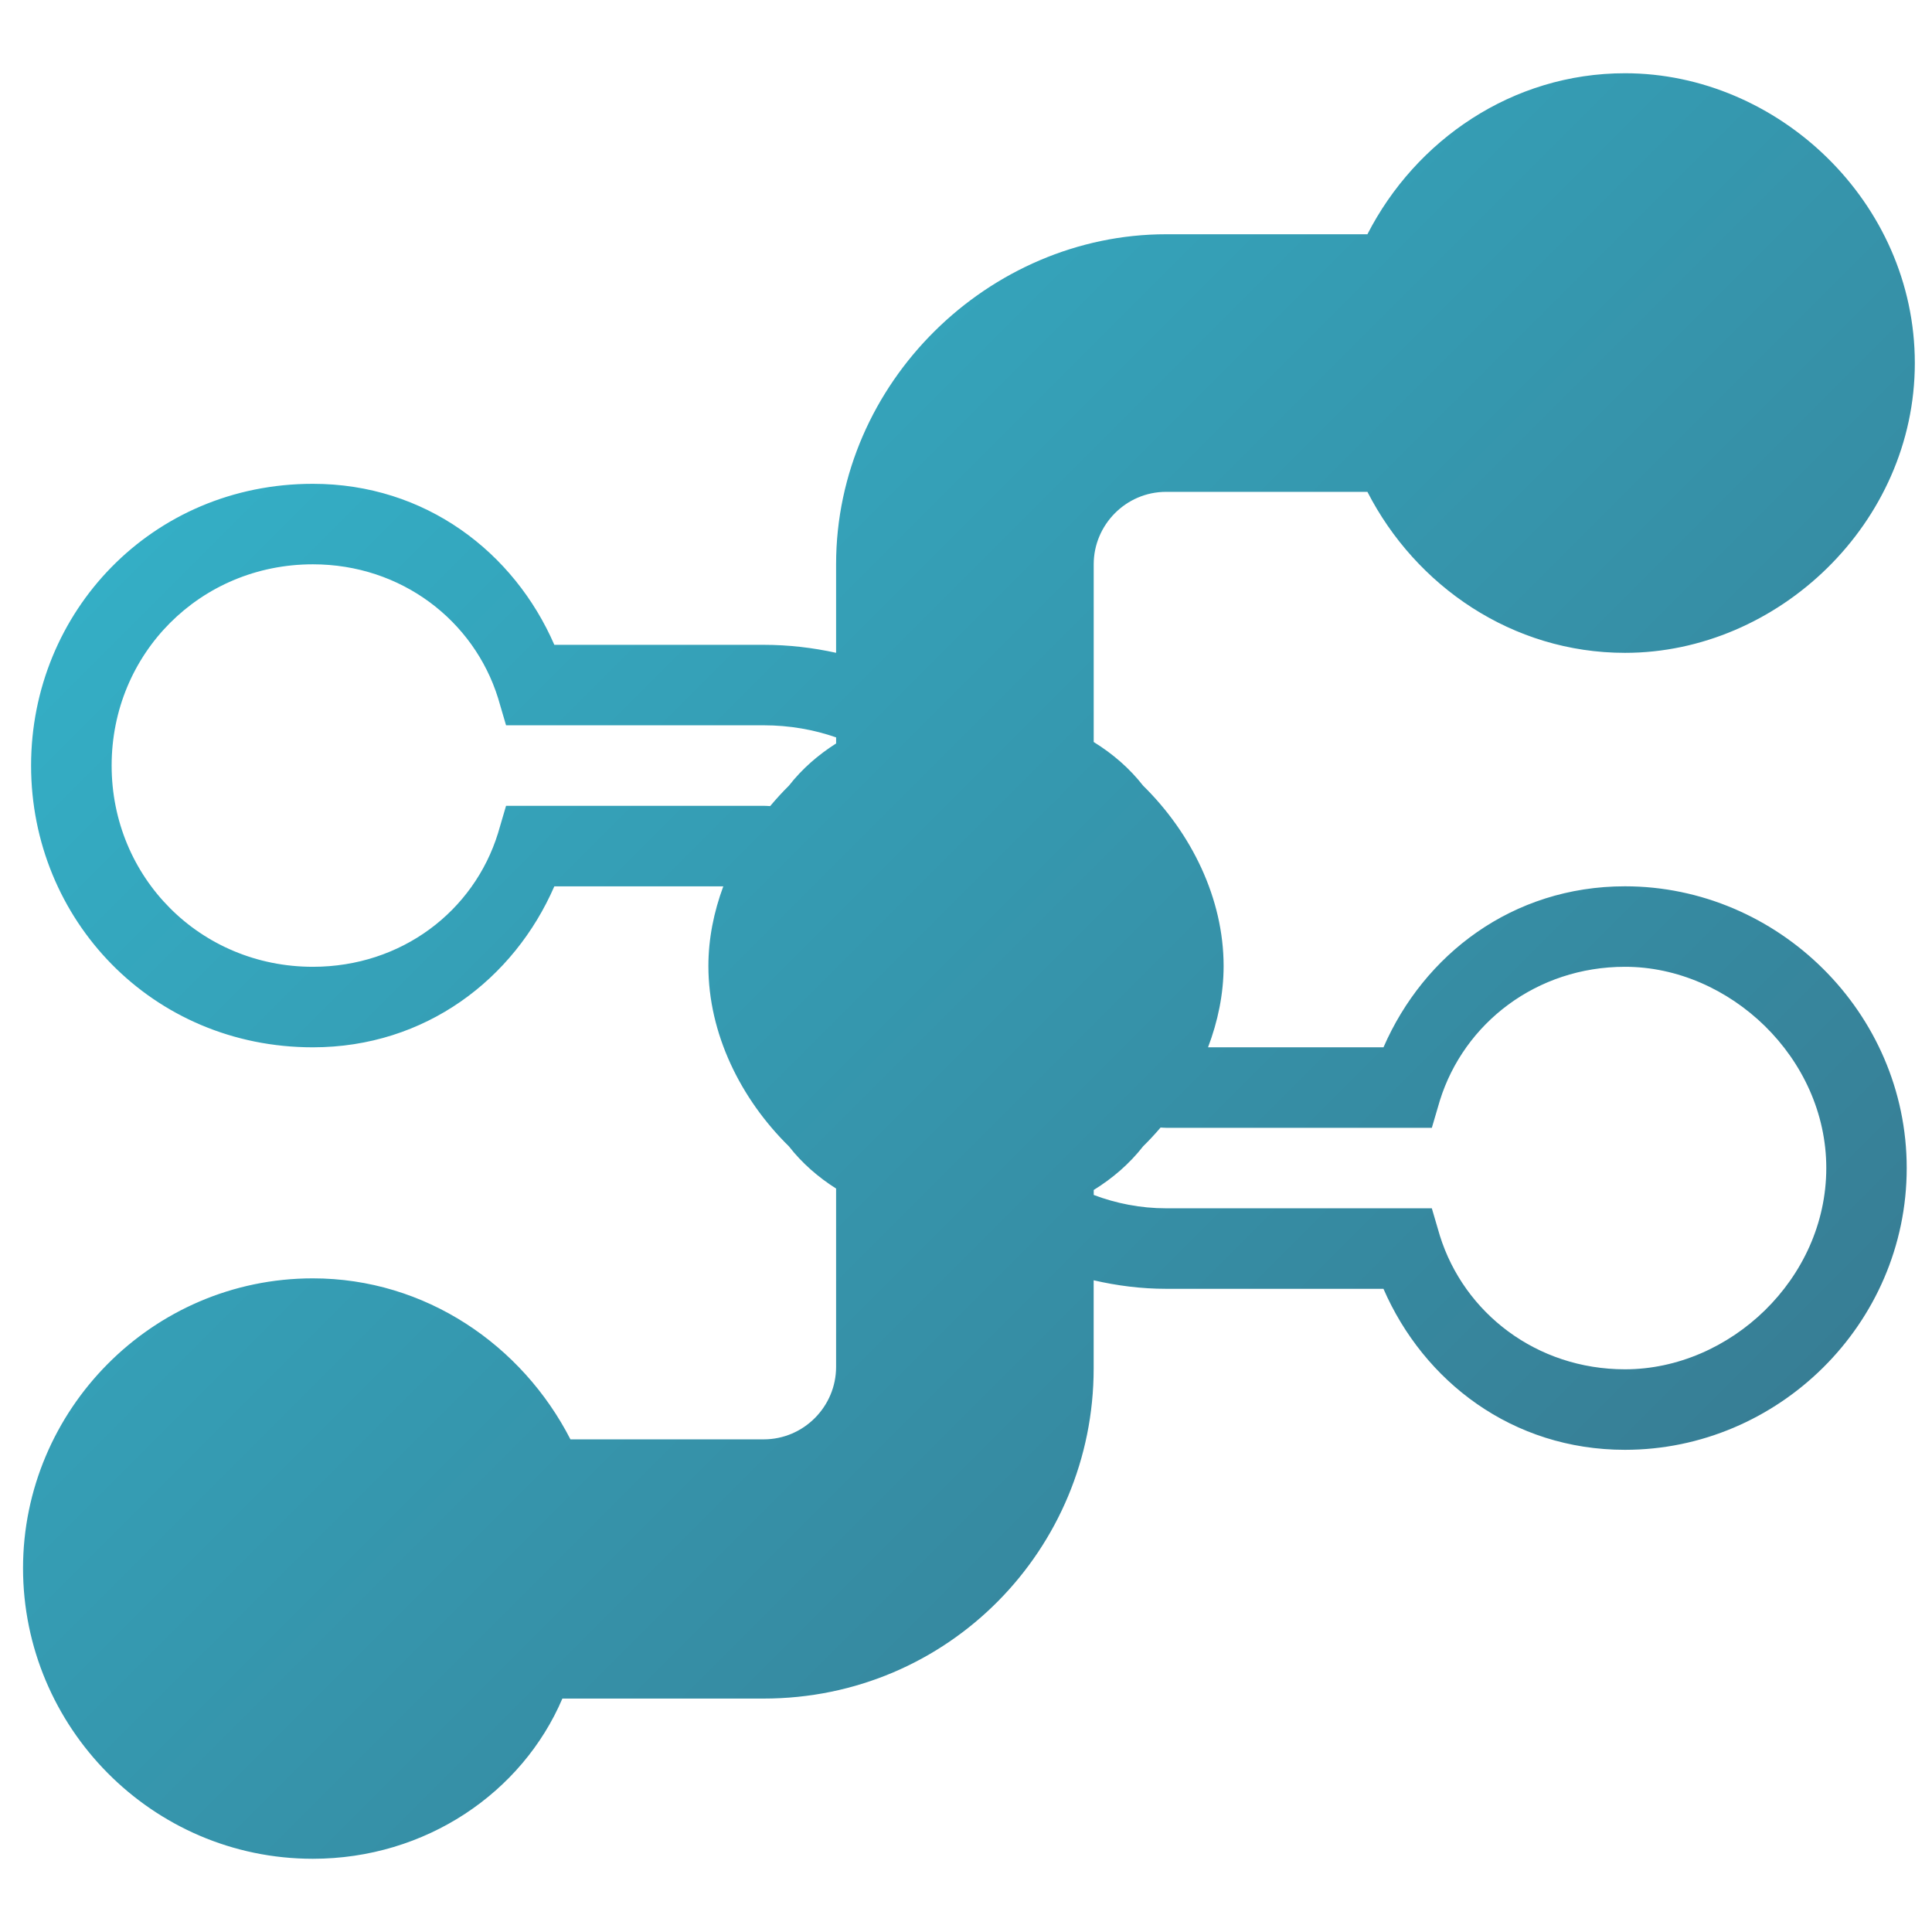
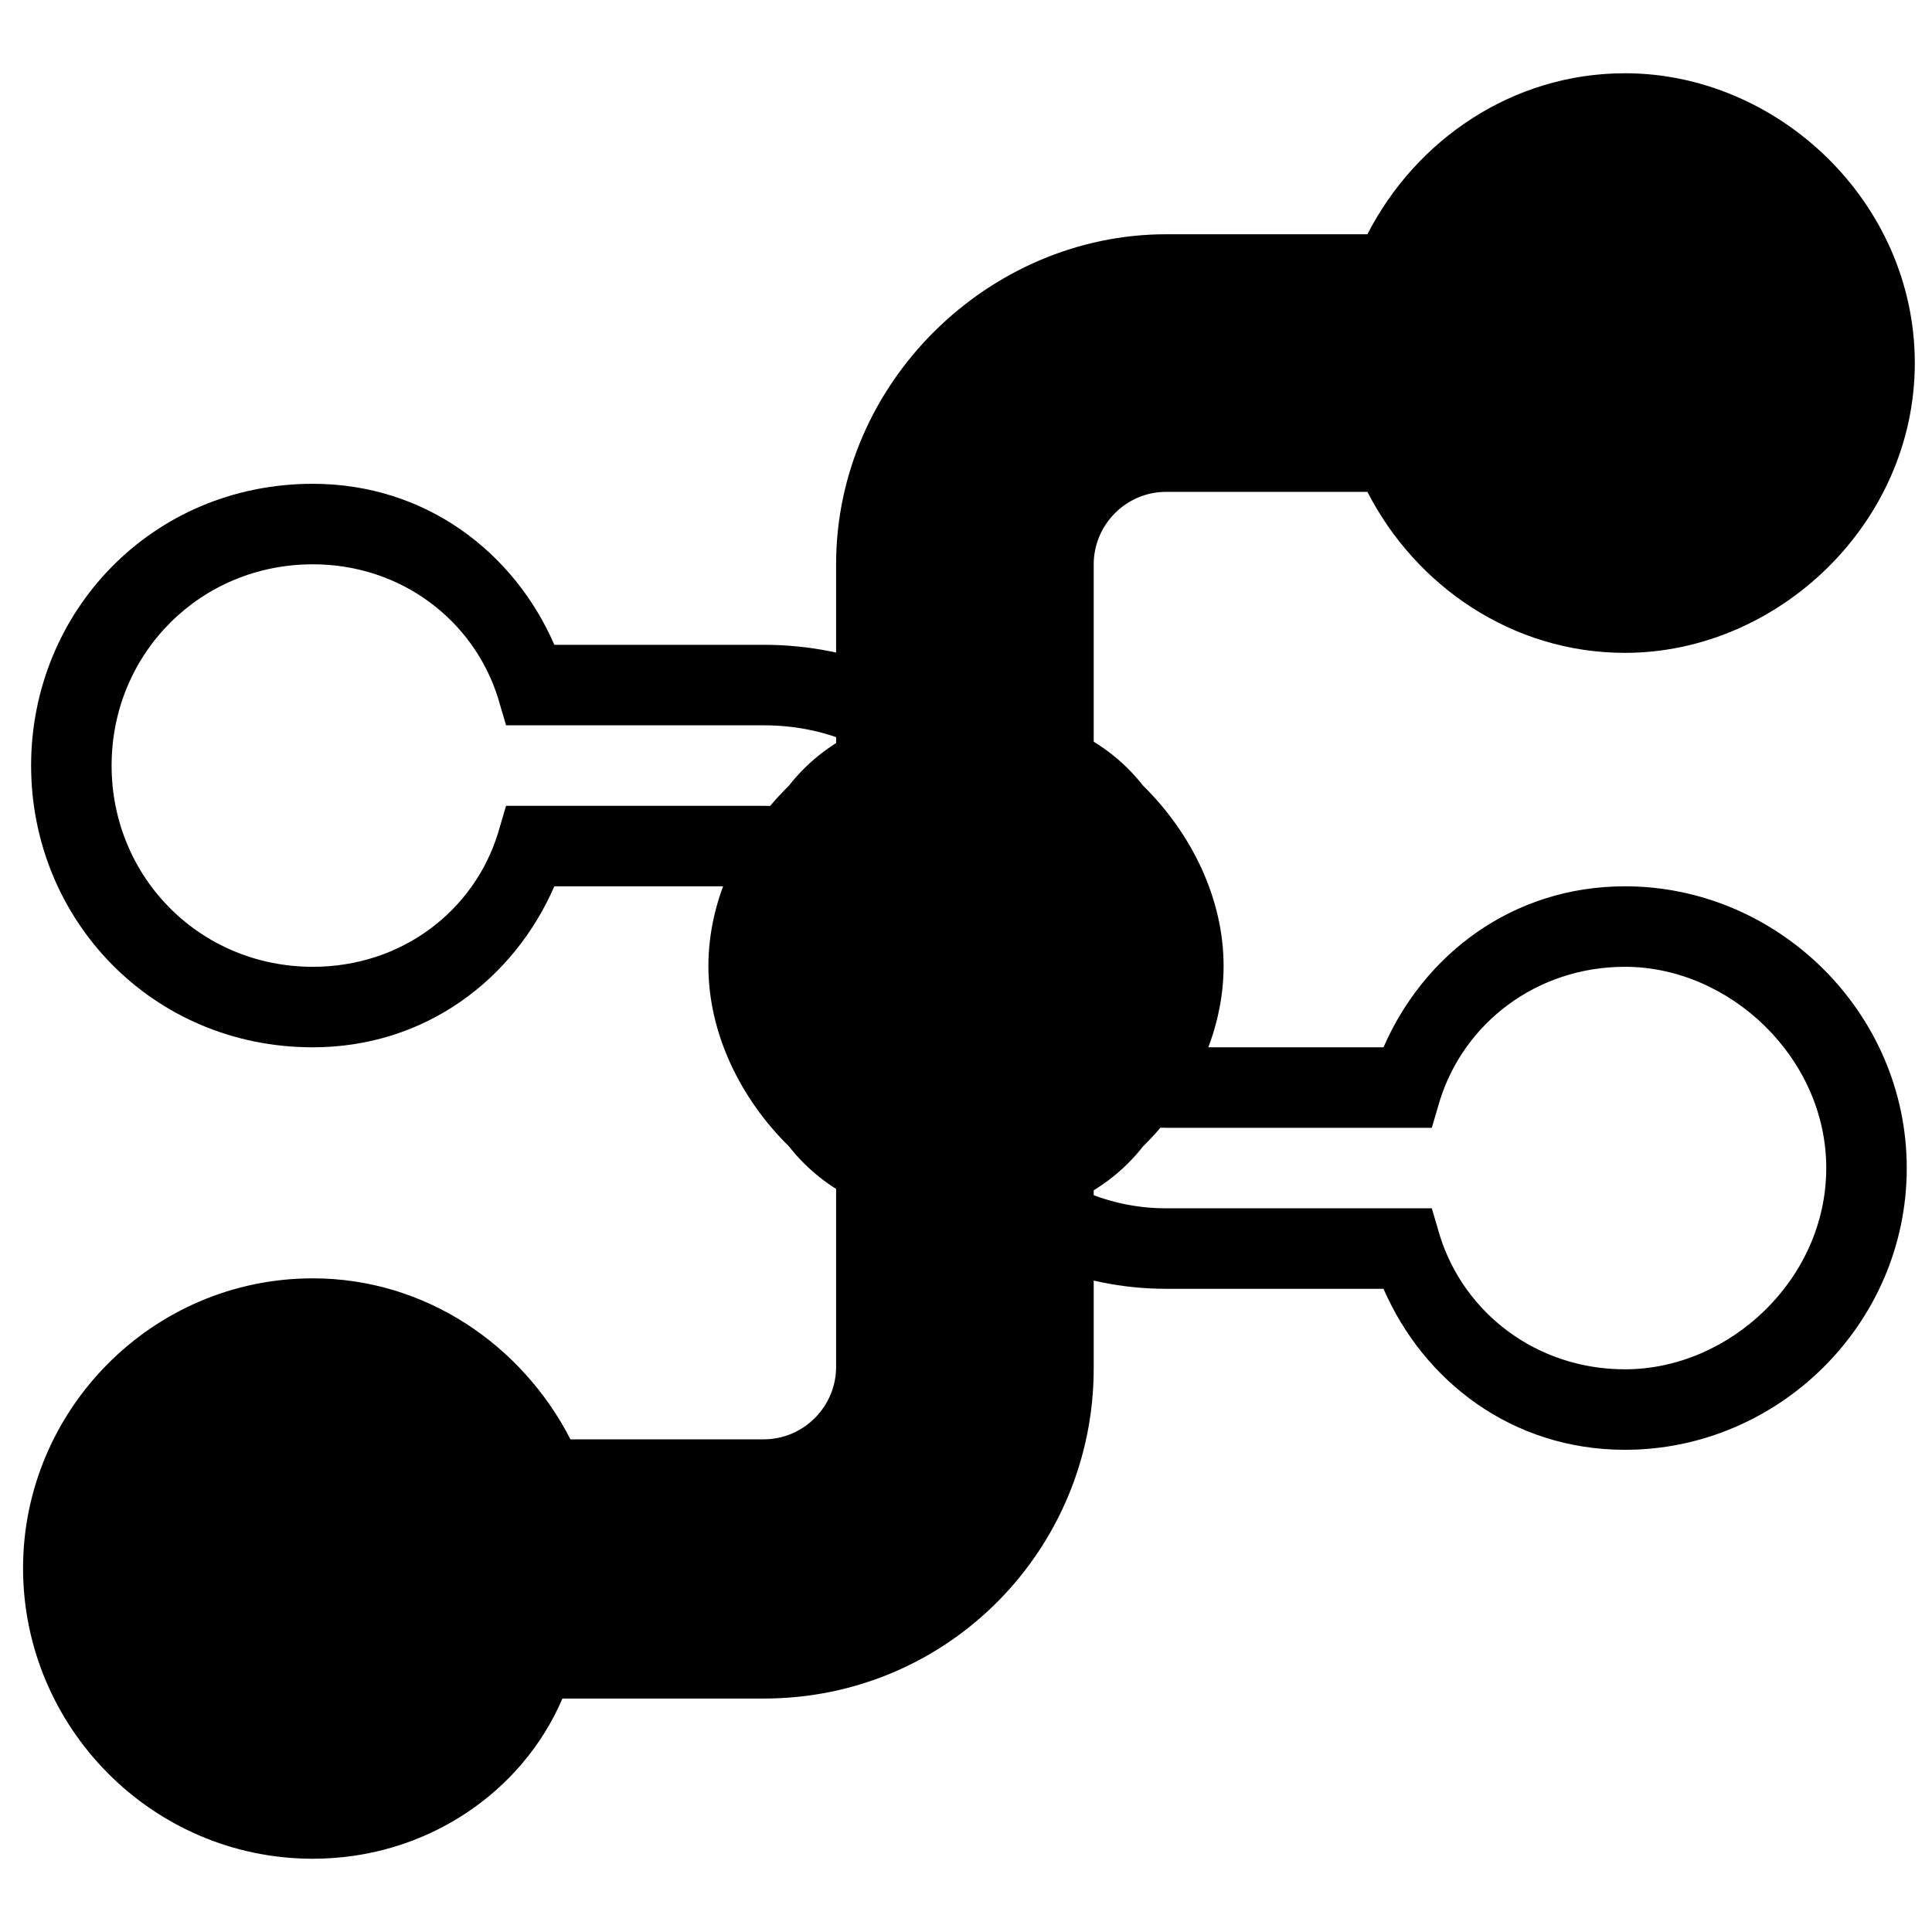
- <svg xmlns="http://www.w3.org/2000/svg" version="1.1" id="svg2" x="0px" y="0px" width="92px" height="92px" viewBox="0 0 92 92" enable-background="new 0 0 92 92" xml:space="preserve">
-   <linearGradient id="SVGID_1_" gradientUnits="userSpaceOnUse" x1="16.207" y1="16.108" x2="76.02" y2="75.921">
-     <stop offset="0" style="stop-color:#34AEC5" />
-     <stop offset="1" style="stop-color:#377E95" />
-   </linearGradient>
-   <path fill="url(#SVGID_1_)" d="M77.381,42.205c-5.366,0-9.583,3.258-11.5,7.666h-8.355c0.469-1.238,0.741-2.543,0.741-3.871  c0-3.22-1.533-6.325-3.833-8.587c-0.657-0.84-1.457-1.526-2.353-2.079v-8.463c0-1.878,1.534-3.45,3.45-3.45h9.584  c2.299,4.485,6.899,7.667,12.266,7.667c7.283,0,13.801-6.172,13.801-13.8c0-7.667-6.518-13.8-13.801-13.8  c-5.366,0-9.967,3.182-12.266,7.667h-9.584c-8.434,0-15.717,7.054-15.717,15.717v4.214c-1.102-0.242-2.252-0.38-3.45-0.38h-9.967  c-1.917-4.408-6.133-7.667-11.5-7.667c-7.667,0-13.417,6.095-13.417,13.417s5.75,13.416,13.417,13.416  c5.367,0,9.583-3.258,11.5-7.666h8.046c-0.45,1.215-0.71,2.494-0.71,3.795c0,3.22,1.533,6.325,3.833,8.586  c0.631,0.808,1.396,1.469,2.248,2.011v8.493c0,1.879-1.533,3.45-3.45,3.45h-9.2c-2.3-4.485-6.9-7.667-12.267-7.667  c-7.667,0-13.8,6.287-13.8,13.801c0,7.551,6.134,13.838,13.8,13.838c5.367,0,9.967-3.144,11.883-7.629h9.583  c8.816,0,15.716-7.129,15.716-15.717v-4.201c1.111,0.257,2.263,0.406,3.45,0.406h10.35c1.917,4.408,6.134,7.667,11.5,7.667  c7.283,0,13.417-5.979,13.417-13.417C90.798,48.223,84.664,42.205,77.381,42.205z M36.365,38.372H24.098l-0.383,1.303  c-1.15,3.719-4.6,6.363-8.816,6.363c-5.367,0-9.583-4.255-9.583-9.583c0-5.329,4.217-9.583,9.583-9.583  c4.217,0,7.667,2.684,8.816,6.363l0.383,1.303h12.267c1.244,0,2.393,0.209,3.45,0.576v0.289c-0.853,0.542-1.617,1.203-2.248,2.01  c-0.313,0.309-0.609,0.635-0.893,0.973C36.571,38.381,36.47,38.372,36.365,38.372z M77.381,65.205c-4.217,0-7.666-2.684-8.816-6.363  l-0.383-1.304h-12.65c-1.219,0-2.373-0.23-3.45-0.635v-0.238c0.896-0.553,1.695-1.238,2.353-2.079  c0.29-0.285,0.566-0.583,0.831-0.894c0.089,0.004,0.176,0.013,0.267,0.013h12.65l0.383-1.303c1.15-3.681,4.6-6.364,8.816-6.364  c4.984,0,9.584,4.332,9.584,9.583C86.965,60.912,82.365,65.205,77.381,65.205z" />
+ <svg xmlns="http://www.w3.org/2000/svg" version="1.2" width="92" height="92" viewBox="0 0 24 24" id="svg2">
+   <defs id="defs8" />
+   <g id="g4210" transform="matrix(0,1,-1,0,130.6,-35.86)">
+     <g id="g4289" transform="matrix(-1,0,0,1,-16.98,0.8136)">
+       <g id="g4291">
+         <path style="color:#000000;font-style:normal;font-variant:normal;font-weight:normal;font-stretch:normal;font-size:medium;line-height:normal;font-family:sans-serif;text-indent:0;text-align:start;text-decoration:none;text-decoration-line:none;text-decoration-style:solid;text-decoration-color:#000000;letter-spacing:normal;word-spacing:normal;text-transform:none;direction:ltr;block-progression:tb;writing-mode:lr-tb;baseline-shift:baseline;text-anchor:start;white-space:normal;clip-rule:nonzero;display:inline;overflow:visible;visibility:visible;opacity:1;isolation:auto;mix-blend-mode:normal;color-interpolation:sRGB;color-interpolation-filters:linearRGB;solid-color:#000000;solid-opacity:1;fill-opacity:1;fill-rule:nonzero;stroke:none;stroke-width:1;stroke-linecap:butt;stroke-linejoin:miter;stroke-miterlimit:4;stroke-dasharray:none;stroke-dashoffset:0;stroke-opacity:1;color-rendering:auto;image-rendering:auto;shape-rendering:auto;text-rendering:auto;enable-background:accumulate" d="m -65.35,116.3 0,3 0.5,0 c 0.54,0 1,0.5 1,1 l 0,2.6 c -1.15,0.5 -2,1.6 -2,3 0,2 1.59,3.5 3.5,3.5 1.91,0 3.5,-1.5 3.5,-3.5 0,-1.4 -0.85,-2.5 -2,-3 l 0,-2.6 c 0,-2.3 -1.81,-4 -4,-4 z m 1,1.2 c 1.39,0.3 2.5,1.3 2.5,2.8 l 0,3.2 0.34,0.1 c 0.96,0.3 1.66,1.2 1.66,2.3 0,1.4 -1.11,2.5 -2.5,2.5 -1.39,0 -2.5,-1.1 -2.5,-2.5 0,-1.1 0.69,-2 1.66,-2.3 l 0.34,-0.1 0,-3.2 c 0,-0.9 -0.67,-1.5 -1.5,-1.8 z" id="path4293" />
+         <g id="g4295">
+           <path style="color:#000000;font-style:normal;font-variant:normal;font-weight:normal;font-stretch:normal;font-size:medium;line-height:normal;font-family:sans-serif;text-indent:0;text-align:start;text-decoration:none;text-decoration-line:none;text-decoration-style:solid;text-decoration-color:#000000;letter-spacing:normal;word-spacing:normal;text-transform:none;direction:ltr;block-progression:tb;writing-mode:lr-tb;baseline-shift:baseline;text-anchor:start;white-space:normal;clip-rule:nonzero;display:inline;overflow:visible;visibility:visible;opacity:1;isolation:auto;mix-blend-mode:normal;color-interpolation:sRGB;color-interpolation-filters:linearRGB;solid-color:#000000;solid-opacity:1;fill-opacity:1;fill-rule:nonzero;stroke:none;stroke-width:1;stroke-linecap:butt;stroke-linejoin:miter;stroke-miterlimit:4;stroke-dasharray:none;stroke-dashoffset:0;stroke-opacity:1;color-rendering:auto;image-rendering:auto;shape-rendering:auto;text-rendering:auto;enable-background:accumulate" d="m -67.35,106.1 c -1.94,0 -3.5,1.6 -3.5,3.5 0,1.4 0.85,2.5 2,3 l 0,2.7 c 0,2.2 1.79,4 4,4 l 0.5,0 0,-0.5 0,-2.5 -0.5,0 c -0.55,0 -1,-0.5 -1,-1 l 0,-2.7 c 1.15,-0.5 2,-1.6 2,-3 0,-1.9 -1.57,-3.5 -3.5,-3.5 z m 0,1 c 1.37,0 2.5,1.2 2.5,2.5 0,1.1 -0.7,2 -1.66,2.3 l -0.34,0.1 0,3.3 c 0,0.9 0.67,1.5 1.5,1.8 l 0,1 c -1.38,-0.3 -2.5,-1.4 -2.5,-2.8 l 0,-3.3 -0.34,-0.1 c -0.96,-0.3 -1.66,-1.2 -1.66,-2.3 0,-1.3 1.12,-2.5 2.5,-2.5 z" id="path4297" />
+           <path id="path4142" d="m -57.35,106 c -1.99,0 -3.6,1.7 -3.6,3.6 0,1.4 0.83,2.6 2,3.2 l 0,2.5 c 0,0.5 -0.41,0.9 -0.9,0.9 l -4.35,0 a 0.6,0.6 0 0 0 -0.6,0.6 l 0,2 a 0.6,0.6 0 0 0 0.6,0.6 l 4.35,0 c 2.26,0 4.1,-1.9 4.1,-4.1 l 0,-2.5 c 1.17,-0.6 2,-1.8 2,-3.2 0,-1.9 -1.6,-3.6 -3.6,-3.6 z" />
+         </g>
+         <path id="path4148" d="m -69.84,116.2 c -2.24,0 -4.1,1.8 -4.1,4.1 l 0,2.5 c -1.17,0.5 -1.99,1.7 -1.99,3.1 0,2 1.64,3.6 3.61,3.6 1.96,0 3.6,-1.6 3.6,-3.6 0,-1.4 -0.83,-2.6 -2,-3.2 l 0,-2.4 c 0,-0.5 0.41,-0.9 0.9,-0.9 l 4.51,0 a 0.6,0.6 0 0 0 0.6,-0.6 l 0,-2 a 0.6,0.6 0 0 0 -0.6,-0.6 l -4.53,0 z" />
+       </g>
+     </g>
+     <path id="path4170" d="m 47.86,115.4 c -0.84,0 -1.65,0.4 -2.24,1 -0.64,0.5 -0.96,1.3 -0.96,2.2 0,0.9 0.32,1.7 0.96,2.2 0.59,0.6 1.4,1 2.24,1 0.84,0 1.65,-0.4 2.24,-1 0.64,-0.5 0.96,-1.3 0.96,-2.2 0,-0.9 -0.32,-1.7 -0.96,-2.2 -0.59,-0.6 -1.4,-1 -2.24,-1 z" style="opacity:1;fill:#000000;fill-opacity:1;stroke:none;stroke-width:10;stroke-miterlimit:4;stroke-dasharray:none;stroke-opacity:1" />
+   </g>
</svg>
